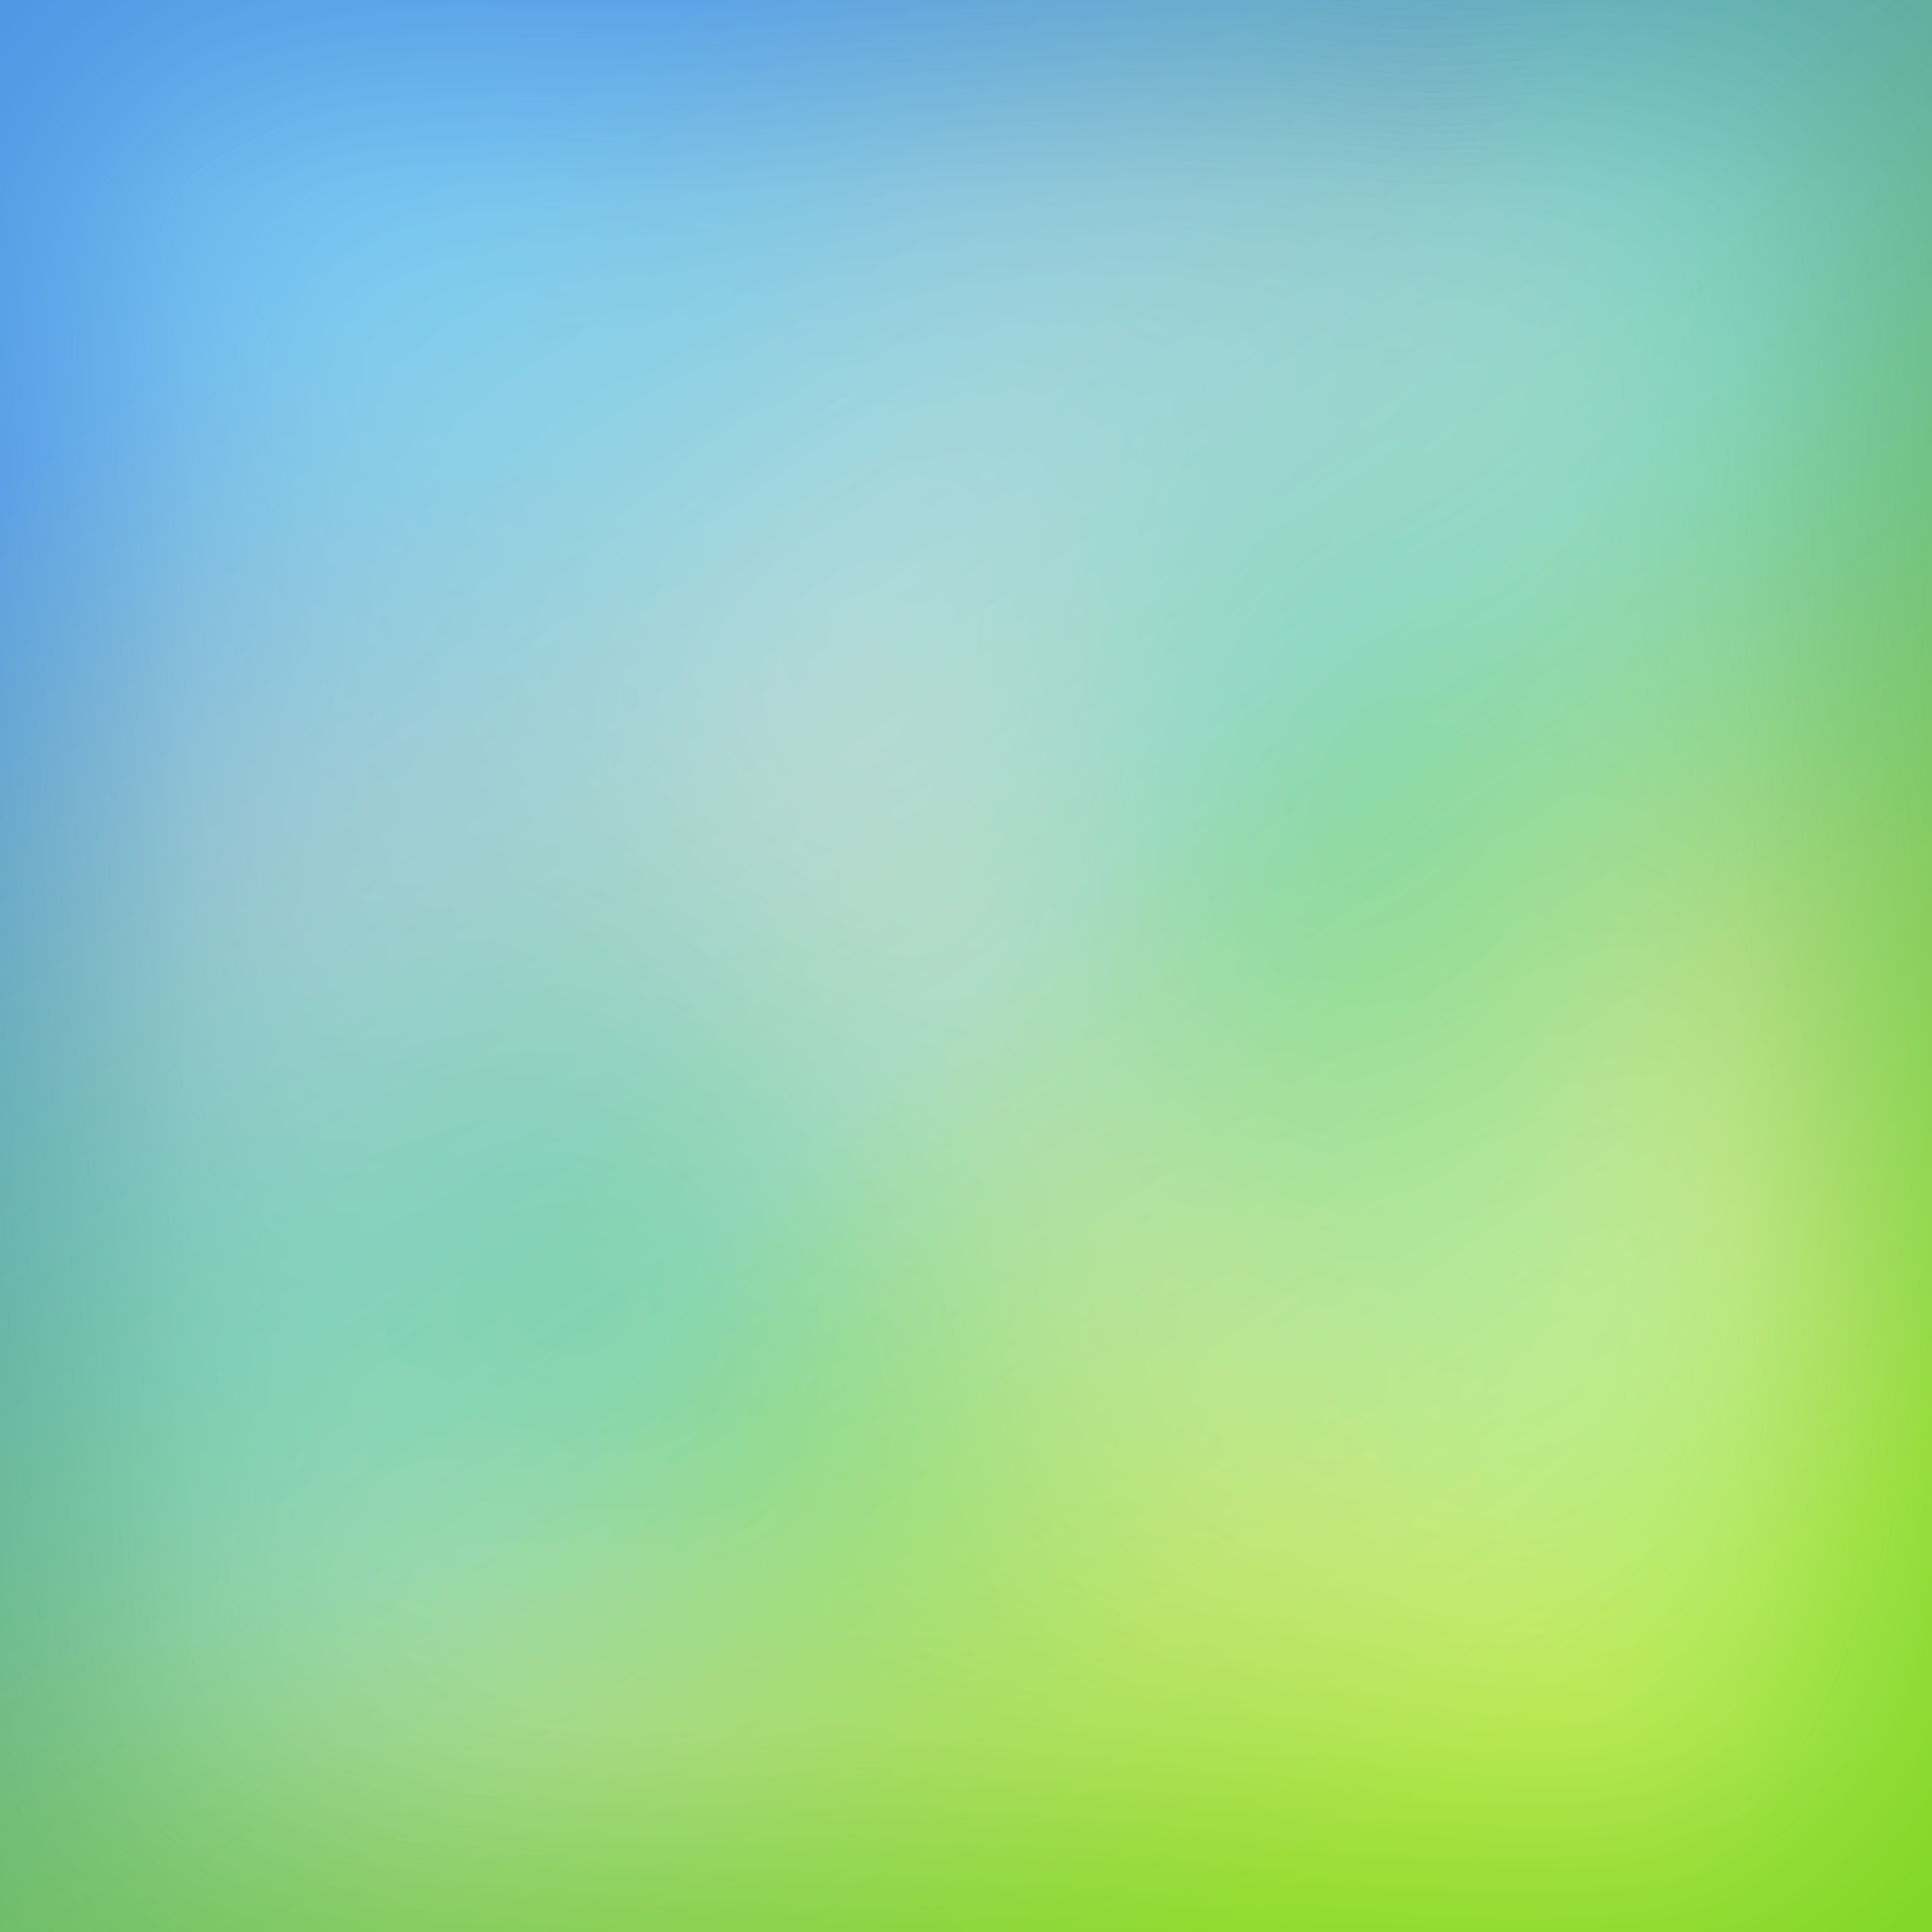
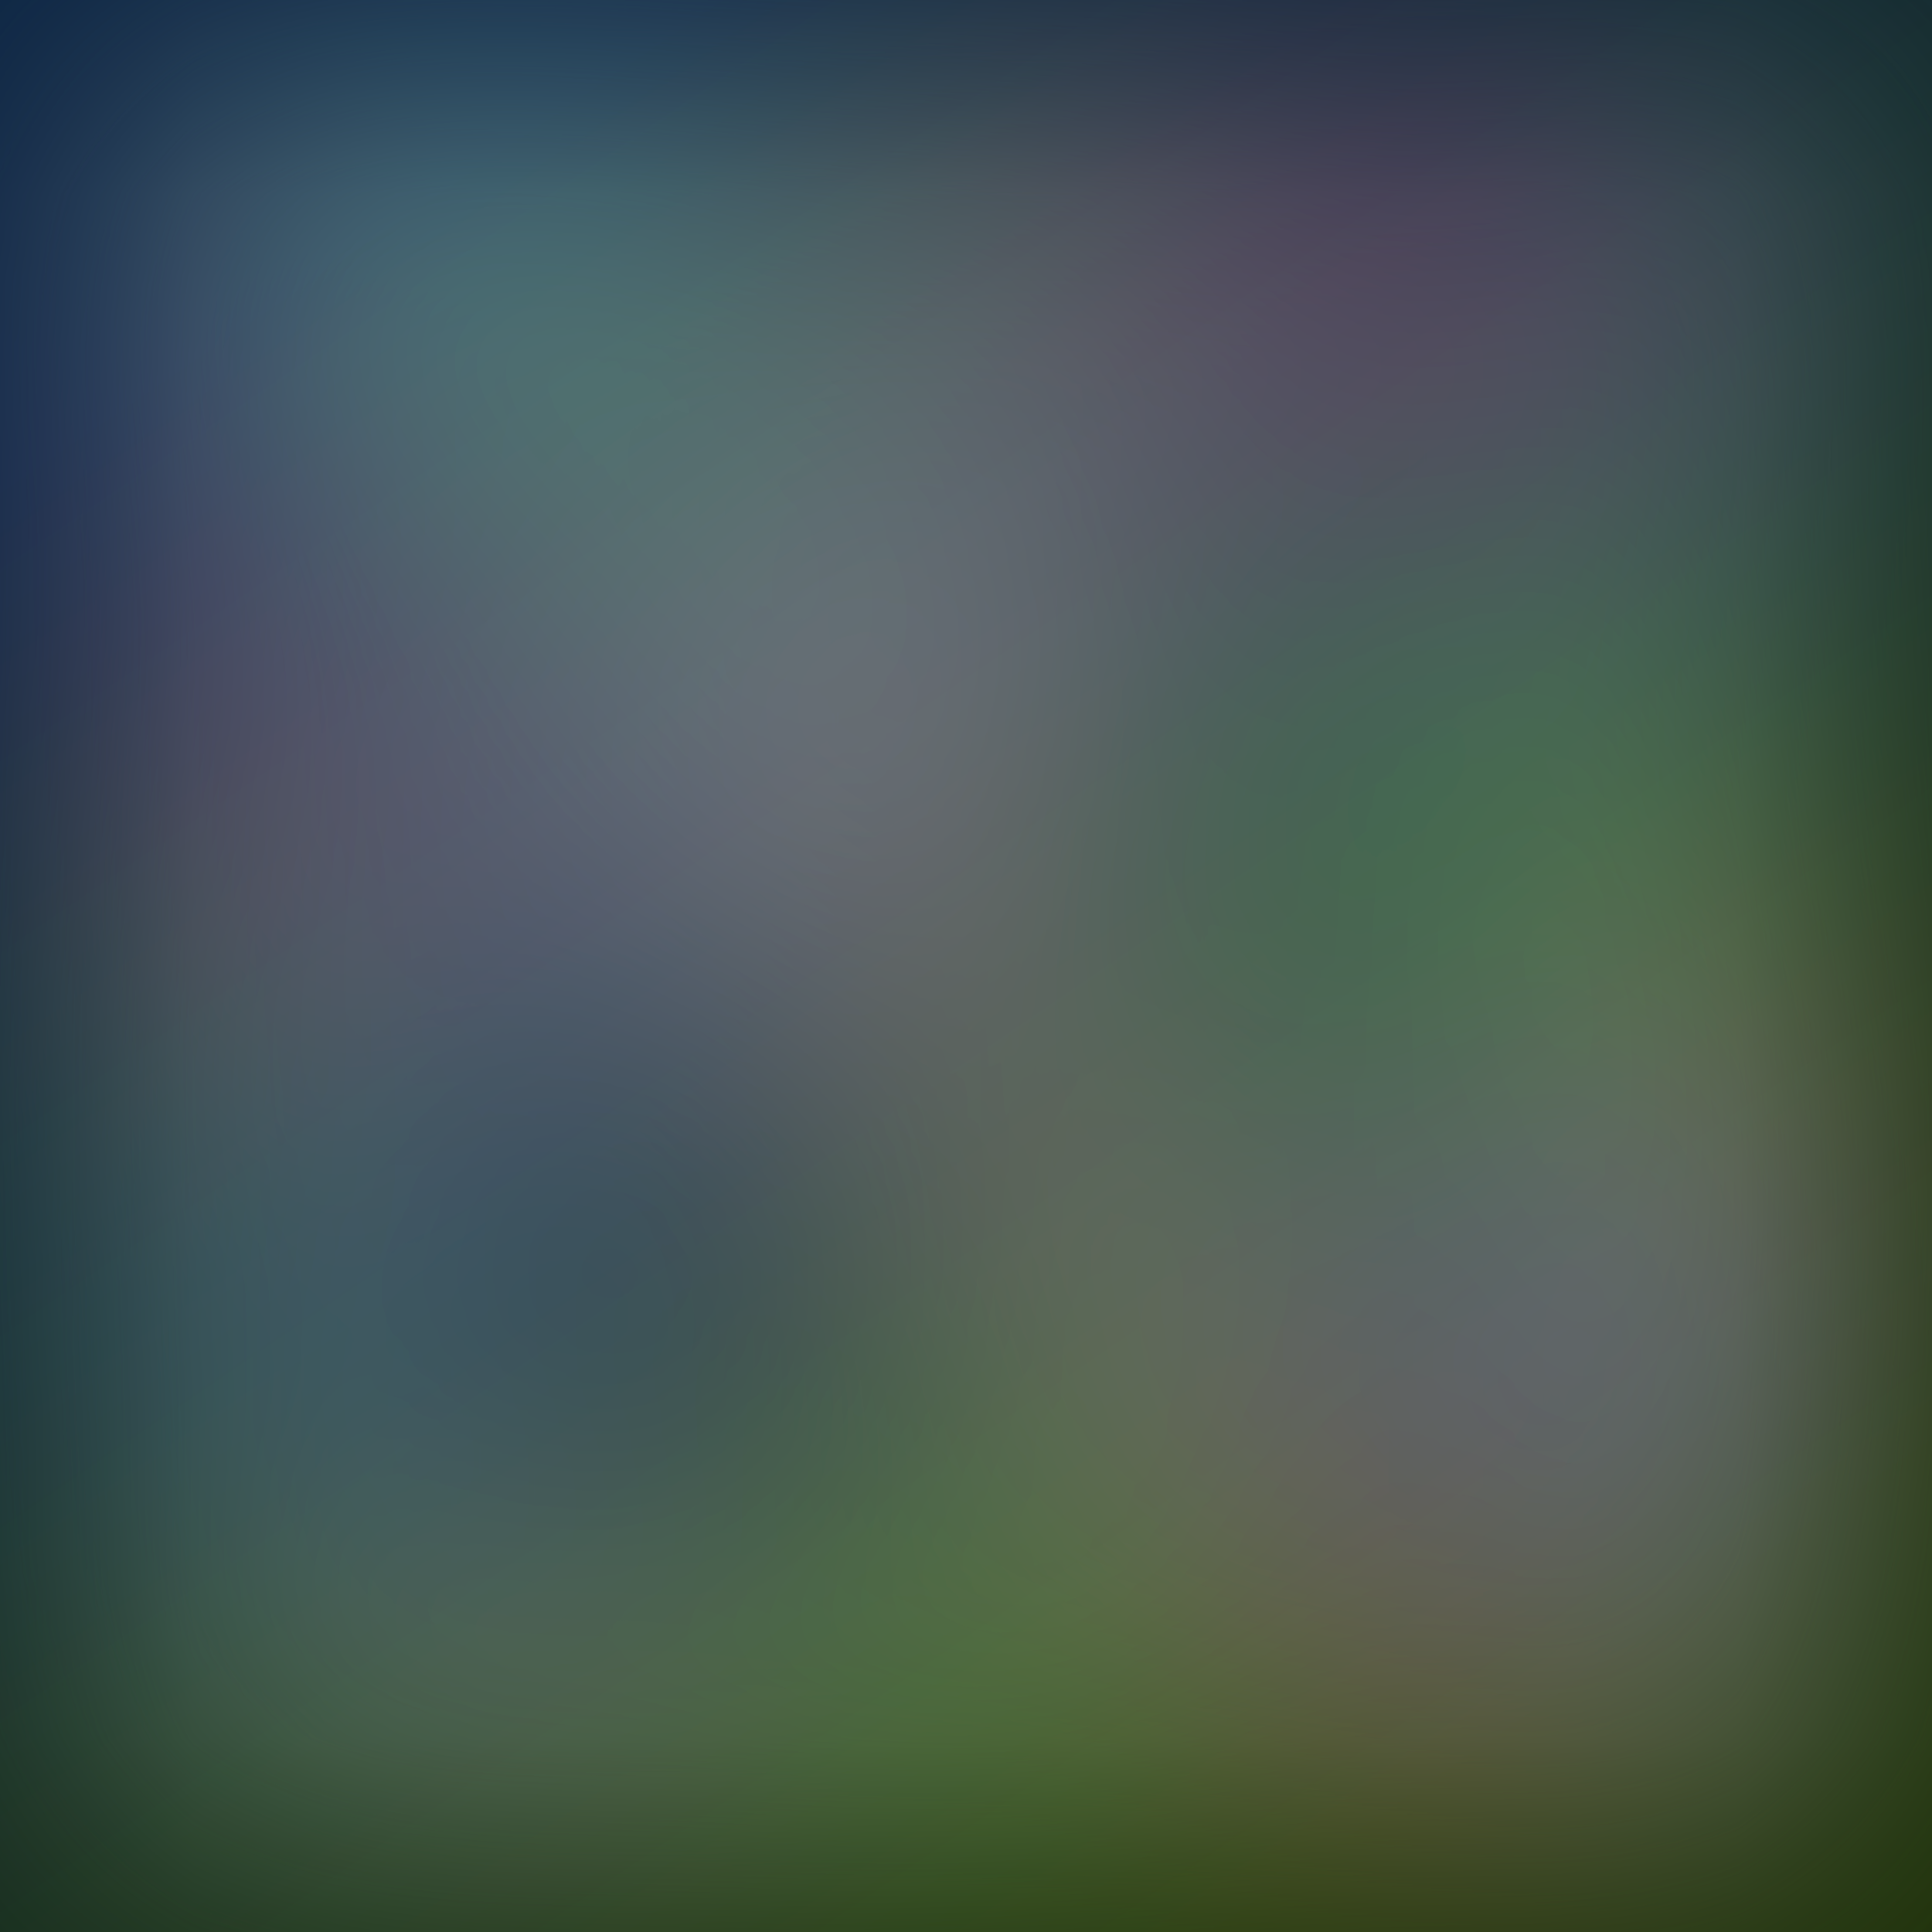
<svg xmlns="http://www.w3.org/2000/svg" version="1.1" viewBox="0 0 700 700" width="700" height="700" opacity="1">
  <defs>
    <linearGradient gradientTransform="rotate(146, 0.5, 0.5)" x1="50%" y1="0%" x2="50%" y2="100%" id="ffflux-gradient">
-       <stop stop-color="hsl(89, 73%, 48%)" stop-opacity="1" offset="0%" />
-       <stop stop-color="hsl(212, 72%, 59%)" stop-opacity="1" offset="100%" />
+       <stop stop-color="hsl(89, 72%, 11%)" stop-opacity="1" offset="0%" />
+       <stop stop-color="hsl(212, 72%, 15%)" stop-opacity="1" offset="100%" />
    </linearGradient>
    <filter id="ffflux-filter" x="-20%" y="-20%" width="140%" height="140%" filterUnits="objectBoundingBox" primitiveUnits="userSpaceOnUse" color-interpolation-filters="sRGB">
      <feTurbulence type="fractalNoise" baseFrequency="0.007 0.005" numOctaves="2" seed="2" stitchTiles="stitch" x="0%" y="0%" width="100%" height="100%" result="turbulence" />
      <feGaussianBlur stdDeviation="100 100" x="0%" y="0%" width="100%" height="100%" in="turbulence" edgeMode="duplicate" result="blur" />
      <feBlend mode="color-dodge" x="0%" y="0%" width="100%" height="100%" in="SourceGraphic" in2="blur" result="blend" />
    </filter>
  </defs>
  <rect width="700" height="700" fill="url(#ffflux-gradient)" filter="url(#ffflux-filter)" />
</svg>
